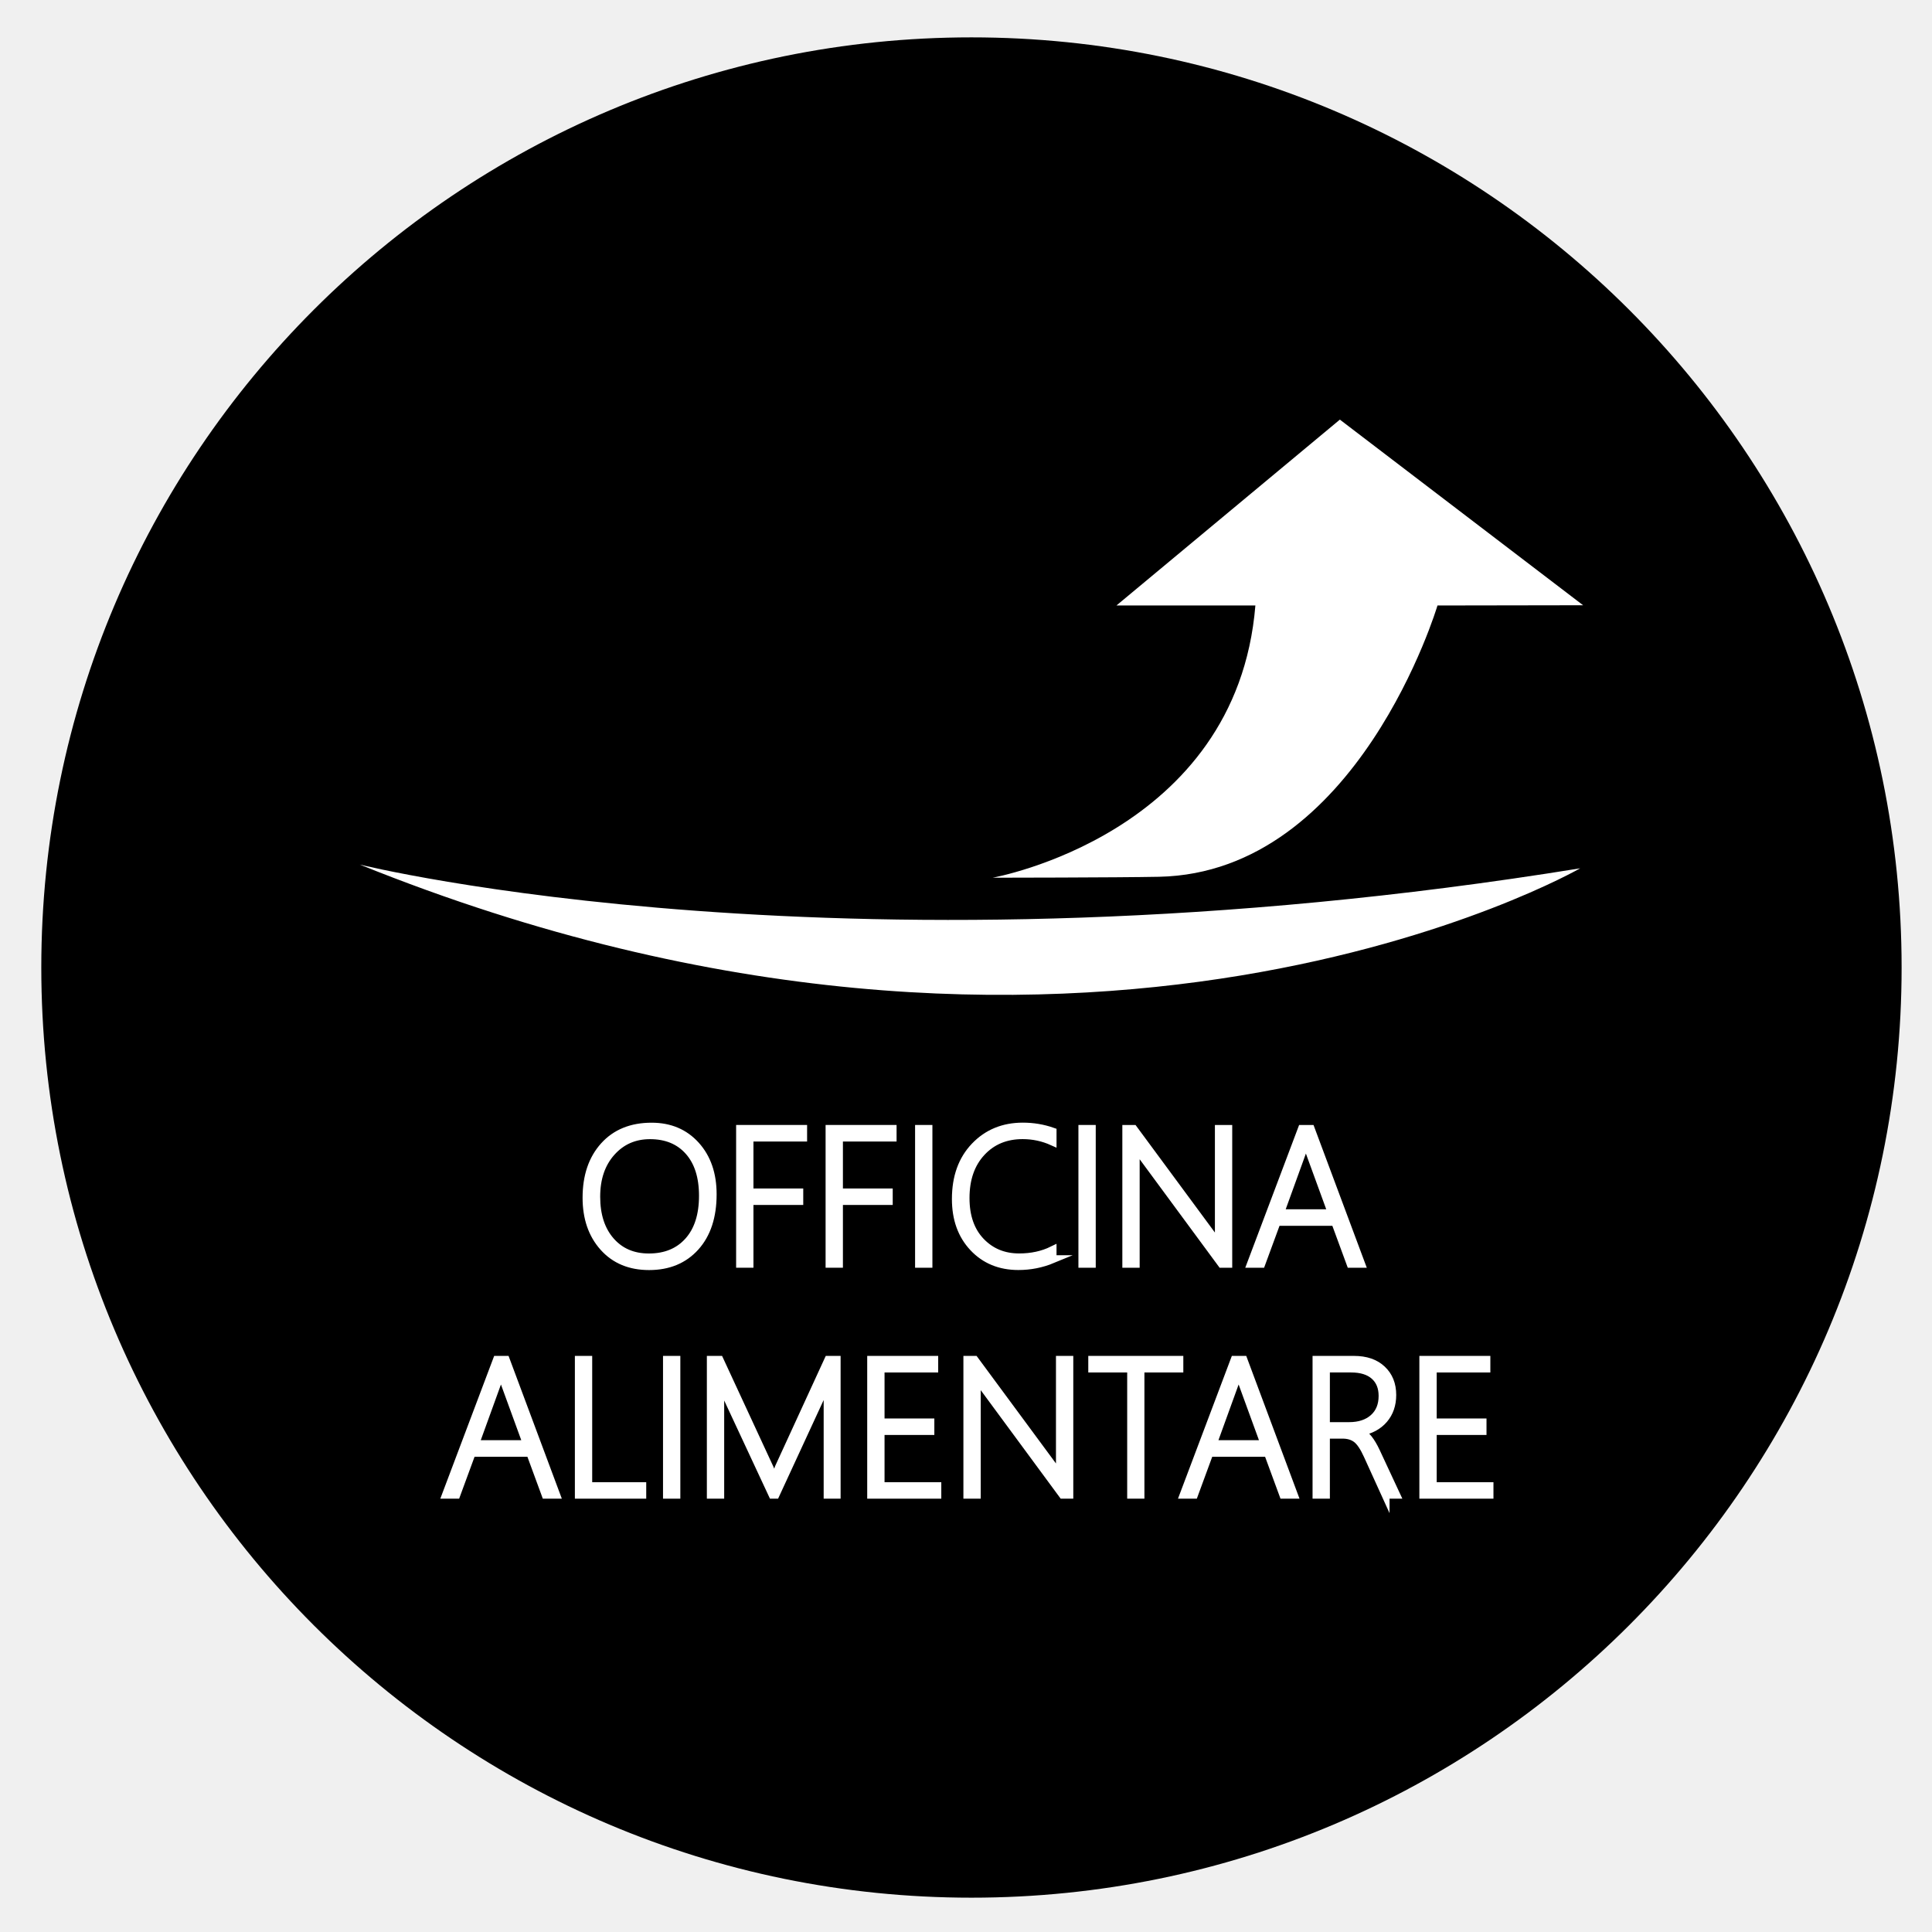
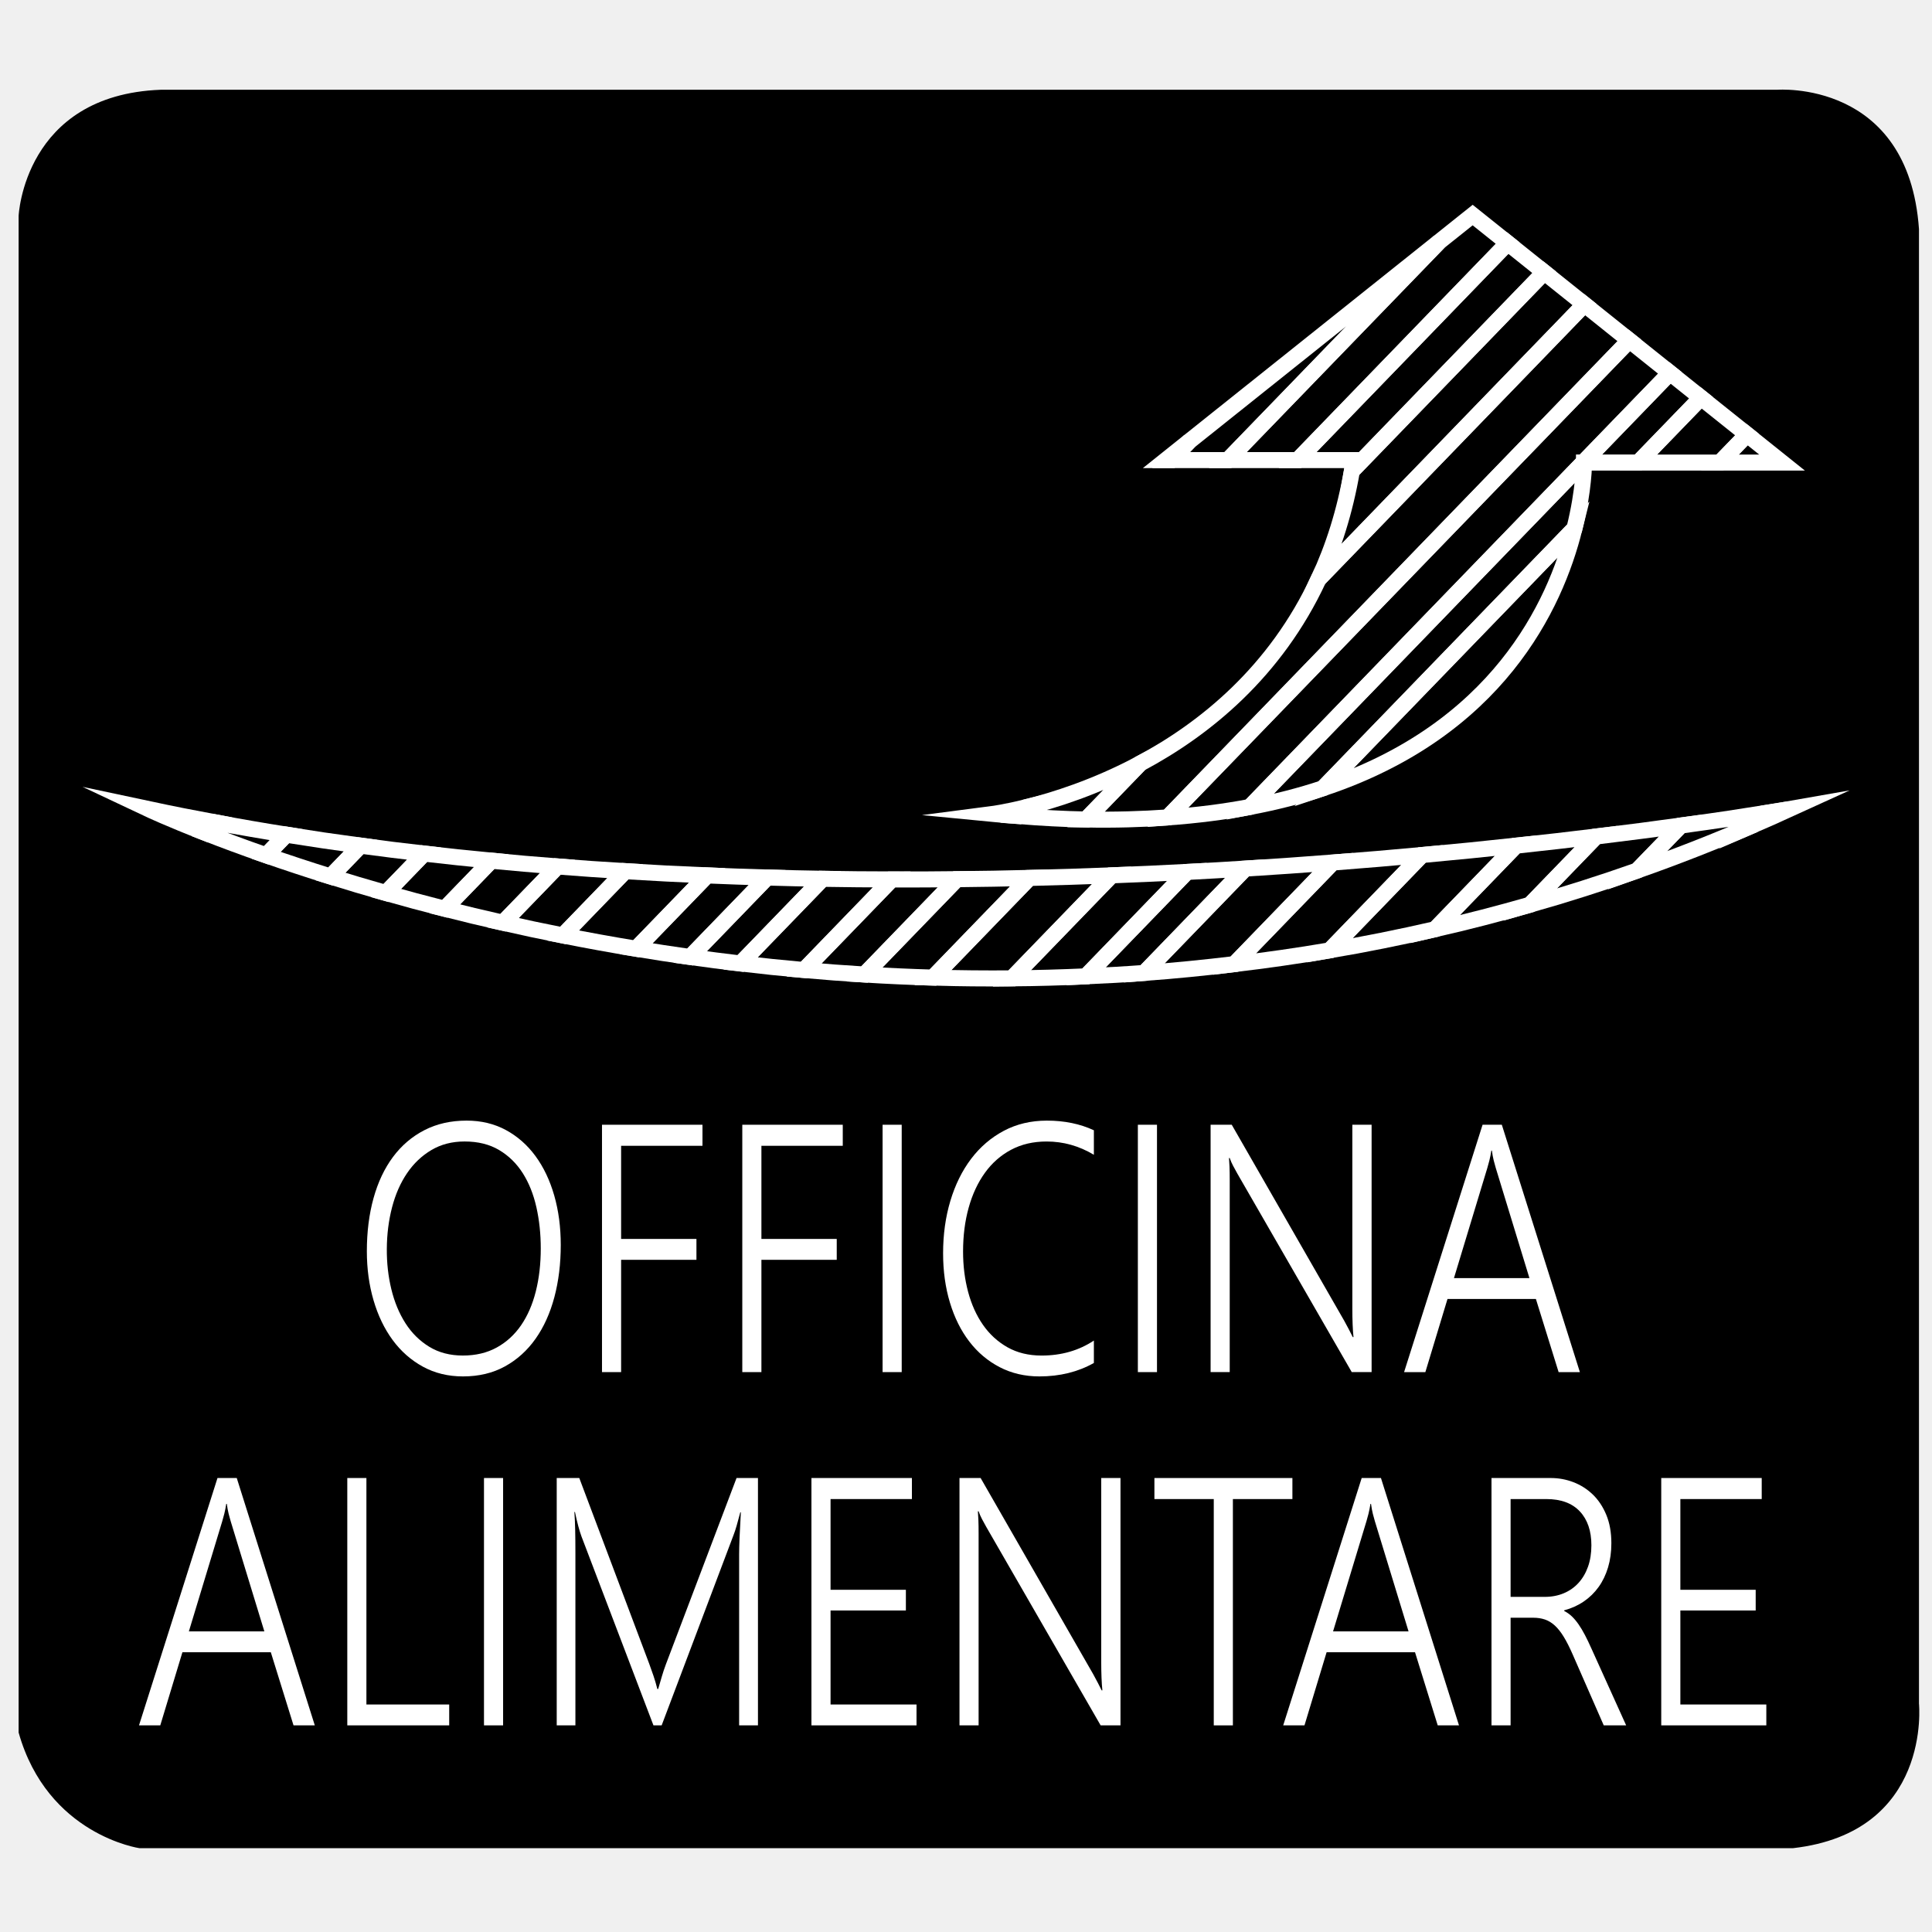
- <svg xmlns="http://www.w3.org/2000/svg" enable-background="new 0 0 240.94 240.94" version="1.1" viewBox="0 0 240.94 240.94" xml:space="preserve">
-   <circle cx="121.15" cy="120.66" r="116" />
-   <g fill="#fff">
-     <path d="m44.871 107.82s61.109 15.218 152.19 0.468c0 0-62.282 35.824-152.19-0.468z" />
-     <path d="m123.78 109.46s30.438-5.386 32.779-33.95h-17.327l27.863-23.18 30.334 23.15-18.16 0.03s-9.909 33.33-34.739 33.833c-5.106 0.103-20.75 0.117-20.75 0.117z" />
+ <svg xmlns="http://www.w3.org/2000/svg" version="1.1" id="Ebene_1" x="0px" y="0px" width="240.939px" height="240.939px" viewBox="0 0 240.939 240.939" enable-background="new 0 0 240.939 240.939" xml:space="preserve">
+   <path d="M2.322,216.064V26.929c0,0,0.655-15.078,17.7-15.734h201.594c0,0,16.389-1.311,17.699,17.374V212.46  c0,0,1.64,16.062-15.733,18.027H17.4C17.4,230.487,5.928,228.849,2.322,216.064z" />
+   <rect x="2.381" y="143.948" fill="none" width="236.917" height="81.304" />
+   <g enable-background="new    ">
+     <path fill="#FFFFFF" d="M57.741,171.652c-1.853,0-3.52-0.405-5.001-1.215c-1.482-0.811-2.74-1.918-3.773-3.323   s-1.829-3.059-2.384-4.959c-0.556-1.899-0.833-3.939-0.833-6.12c0-2.409,0.278-4.614,0.833-6.614   c0.556-2.001,1.365-3.714,2.429-5.142c1.063-1.427,2.366-2.538,3.908-3.334s3.298-1.194,5.271-1.194   c1.816,0,3.447,0.392,4.894,1.173c1.446,0.782,2.677,1.864,3.693,3.248c1.016,1.384,1.795,3.022,2.339,4.915   c0.543,1.894,0.815,3.951,0.815,6.174c0,2.338-0.266,4.507-0.797,6.508c-0.532,2-1.315,3.732-2.349,5.194   c-1.034,1.463-2.307,2.61-3.818,3.442C61.454,171.236,59.713,171.652,57.741,171.652z M57.938,142.354   c-1.554,0-2.931,0.354-4.132,1.064c-1.201,0.71-2.214,1.671-3.038,2.883c-0.825,1.212-1.449,2.632-1.874,4.259   c-0.424,1.628-0.643,3.359-0.654,5.195c-0.012,1.75,0.176,3.424,0.564,5.022c0.389,1.6,0.974,3.012,1.757,4.238   c0.783,1.226,1.772,2.205,2.967,2.937s2.593,1.097,4.195,1.097s3.008-0.333,4.222-1c1.213-0.667,2.226-1.592,3.039-2.775   c0.813-1.183,1.425-2.592,1.837-4.227c0.412-1.635,0.618-3.421,0.618-5.356c0-1.807-0.182-3.521-0.546-5.142   c-0.365-1.62-0.932-3.036-1.703-4.248s-1.754-2.173-2.949-2.883C61.045,142.708,59.611,142.354,57.938,142.354z" />
+     <path fill="#FFFFFF" d="M77.459,142.892v11.615h9.394v2.604h-9.394v14.004h-2.384v-30.848h12.53v2.625H77.459z" />
+     <path fill="#FFFFFF" d="M94.955,142.892v11.615h9.394v2.604h-9.394v14.004h-2.384v-30.848h12.53v2.625H94.955z" />
+     <path fill="#FFFFFF" d="M112.451,171.115h-2.384v-30.848h2.384V171.115z" />
+     <path fill="#FFFFFF" d="M136.419,169.974c-1.984,1.119-4.249,1.678-6.795,1.678c-1.816,0-3.466-0.384-4.947-1.15   c-1.482-0.767-2.746-1.832-3.792-3.194c-1.046-1.362-1.853-2.982-2.42-4.861c-0.568-1.879-0.852-3.93-0.852-6.152   c0-2.338,0.302-4.514,0.905-6.529c0.604-2.015,1.467-3.764,2.59-5.248c1.123-1.484,2.483-2.649,4.078-3.496   c1.596-0.846,3.385-1.27,5.369-1.27c2.187,0,4.141,0.402,5.862,1.205v3.055c-1.842-1.104-3.807-1.656-5.898-1.656   c-1.661,0-3.137,0.344-4.428,1.032s-2.379,1.646-3.263,2.872c-0.884,1.226-1.56,2.675-2.025,4.345   c-0.466,1.671-0.699,3.496-0.699,5.475c0,1.779,0.209,3.453,0.627,5.023s1.037,2.943,1.856,4.119   c0.818,1.176,1.837,2.108,3.056,2.797c1.22,0.688,2.636,1.032,4.249,1.032c2.474,0,4.648-0.624,6.525-1.871V169.974z" />
+     <path fill="#FFFFFF" d="M144.288,171.115h-2.385v-30.848h2.385V171.115z" />
+     <path fill="#FFFFFF" d="M168.577,171.115l-14.269-24.76c-0.179-0.315-0.355-0.638-0.528-0.968c-0.174-0.33-0.314-0.652-0.422-0.969   h-0.09c0.024,0.259,0.045,0.617,0.063,1.076c0.019,0.459,0.027,1.032,0.027,1.721v23.899h-2.384v-30.848h2.635l14.036,24.459   c0.215,0.387,0.409,0.749,0.583,1.086c0.173,0.337,0.331,0.649,0.475,0.936h0.09c-0.048-0.473-0.084-1.004-0.107-1.592   c-0.024-0.588-0.036-1.24-0.036-1.957v-22.932h2.402v30.848H168.577z" />
+     <path fill="#FFFFFF" d="M194.374,171.115l-2.833-9.121h-11.024l-2.761,9.121h-2.653l9.788-30.848h2.401l9.734,30.848H194.374z    M186.54,145.666c-0.084-0.272-0.171-0.588-0.26-0.946c-0.09-0.358-0.165-0.768-0.225-1.227h-0.072   c-0.071,0.459-0.152,0.868-0.242,1.227c-0.089,0.358-0.176,0.674-0.26,0.946l-4.158,13.725h9.411L186.54,145.666z" />
  </g>
-   <g fill="#fff" stroke="#fff" stroke-miterlimit="10">
-     <path d="m80.947 157.89c-2.375 0-4.268-0.789-5.678-2.367s-2.115-3.629-2.115-6.152c0-2.68 0.725-4.826 2.174-6.439s3.428-2.42 5.936-2.42c2.266 0 4.1 0.775 5.502 2.326s2.104 3.584 2.104 6.1c0 2.781-0.719 4.969-2.156 6.563s-3.361 2.389-5.767 2.389zm0.117-16.325c-1.953 0-3.561 0.707-4.822 2.121s-1.893 3.266-1.893 5.555c0 2.313 0.598 4.154 1.793 5.525s2.789 2.057 4.781 2.057c2.078 0 3.723-0.678 4.934-2.033s1.816-3.244 1.816-5.666c0-2.375-0.592-4.229-1.775-5.561s-2.795-1.998-4.834-1.998z" />
-     <path d="m93.462 141.86v6.855h6.211v1.055h-6.211v7.828h-1.16v-16.804h7.852v1.066h-6.692z" />
-     <path d="m104.62 141.86v6.855h6.211v1.055h-6.211v7.828h-1.16v-16.804h7.852v1.066h-6.692z" />
-     <path d="m114.62 157.6v-16.805h1.16v16.805h-1.16z" />
-     <path d="m131.26 157.04c-1.359 0.563-2.777 0.844-4.254 0.844-2.297 0-4.17-0.771-5.619-2.314-1.45-1.543-2.174-3.557-2.174-6.041 0-2.727 0.785-4.912 2.356-6.557 1.57-1.645 3.566-2.467 5.988-2.467 1.289 0 2.523 0.207 3.703 0.621v1.23c-1.18-0.531-2.422-0.797-3.727-0.797-2.109 0-3.824 0.715-5.145 2.145s-1.981 3.332-1.981 5.707c0 2.289 0.631 4.096 1.893 5.42s2.861 1.986 4.799 1.986c1.547 0 2.934-0.301 4.16-0.902v1.125z" />
-     <path d="m134.99 157.6v-16.805h1.16v16.805h-1.16z" />
-     <path d="m152.35 157.6-10.008-13.582c-0.203-0.273-0.383-0.547-0.539-0.82l-0.152-0.234h-0.047c0.016 0.203 0.023 0.449 0.023 0.738v13.898h-1.16v-16.805h0.891l9.938 13.465c0.219 0.297 0.457 0.656 0.715 1.078h0.059c-0.039-0.547-0.059-1.016-0.059-1.406v-13.137h1.16v16.805h-0.821z" />
-     <path d="m168.43 157.6-1.922-5.227h-7.289l-1.922 5.227h-1.277l6.34-16.805h1.102l6.27 16.805h-1.302zm-5.157-14.063c-0.086-0.234-0.156-0.465-0.211-0.691-0.055-0.195-0.113-0.391-0.176-0.586h-0.047c-0.133 0.516-0.262 0.934-0.387 1.254l-2.824 7.793h6.48l-2.835-7.77z" />
-     <path d="m68.044 186.4-1.922-5.227h-7.289l-1.922 5.227h-1.277l6.34-16.805h1.102l6.27 16.805h-1.302zm-5.156-14.063c-0.086-0.234-0.156-0.465-0.211-0.691-0.055-0.195-0.113-0.391-0.176-0.586h-0.047c-0.133 0.516-0.262 0.934-0.387 1.254l-2.824 7.793h6.48l-2.835-7.77z" />
-     <path d="m72.193 186.4v-16.805h1.16v15.75h6.738v1.055h-7.898z" />
-     <path d="m83.185 186.4v-16.805h1.16v16.805h-1.16z" />
-     <path d="m103.22 186.4v-11.93c0-0.289 0.043-1.113 0.129-2.473h-0.047c-0.242 0.633-0.445 1.121-0.609 1.465l-5.977 12.938h-0.375l-6-12.867c-0.195-0.414-0.379-0.941-0.551-1.582h-0.059c0.055 0.75 0.082 1.496 0.082 2.238v12.211h-1.16v-16.805h1.078l6.27 13.535c0.039 0.078 0.082 0.184 0.129 0.316s0.098 0.266 0.152 0.398c0.078 0.203 0.16 0.43 0.246 0.68h0.07l0.129-0.375c8e-3 -0.031 0.141-0.402 0.398-1.113l6.176-13.441h1.031v16.805h-1.112z" />
-     <path d="m108.65 186.4v-16.805h7.852v1.066h-6.691v6.738h6.211v1.055h-6.211v6.891h7.078v1.055h-8.239z" />
-     <path d="m132.53 186.4-10.008-13.582c-0.203-0.273-0.383-0.547-0.539-0.82l-0.152-0.234h-0.047c0.016 0.203 0.023 0.449 0.023 0.738v13.898h-1.161v-16.805h0.891l9.938 13.465c0.219 0.297 0.457 0.656 0.715 1.078h0.059c-0.039-0.547-0.059-1.016-0.059-1.406v-13.137h1.16v16.805h-0.82z" />
-     <path d="m142.22 170.66v15.738h-1.148v-15.738h-4.852v-1.066h10.852v1.066h-4.852z" />
-     <path d="m160.04 186.4-1.922-5.227h-7.289l-1.922 5.227h-1.277l6.34-16.805h1.102l6.27 16.805h-1.302zm-5.156-14.063c-0.086-0.234-0.156-0.465-0.211-0.691-0.055-0.195-0.113-0.391-0.176-0.586h-0.047c-0.133 0.516-0.262 0.934-0.387 1.254l-2.824 7.793h6.48l-2.835-7.77z" />
-     <path d="m172.79 186.4-2.238-4.922c-0.461-1.016-0.922-1.697-1.383-2.045s-1.039-0.521-1.734-0.521h-2.086v7.488h-1.16v-16.805h4.664c1.484 0 2.65 0.4 3.498 1.201s1.271 1.857 1.271 3.17c0 1.211-0.348 2.223-1.043 3.035s-1.668 1.336-2.918 1.57v0.047c0.664 0.266 1.313 1.074 1.945 2.426l2.496 5.355h-1.312zm-7.441-15.739v7.195h2.895c1.281 0 2.299-0.336 3.053-1.008s1.131-1.594 1.131-2.766c0-1.07-0.34-1.908-1.02-2.514s-1.652-0.908-2.918-0.908h-3.141z" />
-     <path d="m177.51 186.4v-16.805h7.852v1.066h-6.691v6.738h6.211v1.055h-6.211v6.891h7.078v1.055h-8.239z" />
+   <g enable-background="new    ">
+     <path fill="#FFFFFF" d="M36.606,215.17l-2.833-9.12H22.749l-2.761,9.12h-2.653l9.788-30.847h2.402l9.734,30.847H36.606z    M28.772,189.723c-0.083-0.272-0.17-0.588-0.26-0.947c-0.09-0.358-0.165-0.767-0.224-1.226h-0.072   c-0.072,0.459-0.152,0.867-0.242,1.226c-0.089,0.359-0.176,0.675-0.26,0.947l-4.159,13.724h9.411L28.772,189.723z" />
+     <path fill="#FFFFFF" d="M43.311,215.17v-30.847h2.384v28.244H56.02v2.603H43.311z" />
+     <path fill="#FFFFFF" d="M62.742,215.17h-2.384v-30.847h2.384V215.17z" />
+     <path fill="#FFFFFF" d="M92.177,215.17v-21.296c0-1.09,0.072-2.847,0.215-5.271h-0.072c-0.167,0.646-0.32,1.205-0.457,1.678   c-0.138,0.474-0.266,0.86-0.386,1.162l-8.963,23.727h-1.022l-8.981-23.576c-0.263-0.717-0.532-1.728-0.807-3.033h-0.072   c0.048,0.66,0.081,1.413,0.099,2.259c0.018,0.847,0.027,1.785,0.027,2.818v21.532h-2.33v-30.847h2.814l8.73,23.188   c0.179,0.488,0.355,0.986,0.529,1.495c0.173,0.51,0.332,1.051,0.475,1.624h0.108c0.167-0.573,0.319-1.097,0.457-1.57   c0.137-0.473,0.308-0.981,0.511-1.527l8.802-23.21h2.671v30.847H92.177z" />
+     <path fill="#FFFFFF" d="M101.194,215.17v-30.847h12.53v2.624h-10.146v11.315h9.394v2.581h-9.394v11.724h10.72v2.603H101.194z" />
+     <path fill="#FFFFFF" d="M137.261,215.17l-14.27-24.76c-0.179-0.314-0.355-0.638-0.528-0.968c-0.173-0.329-0.313-0.652-0.421-0.968   h-0.09c0.023,0.258,0.045,0.617,0.063,1.075c0.018,0.46,0.027,1.033,0.027,1.722v23.898h-2.384v-30.847h2.634l14.037,24.458   c0.215,0.388,0.408,0.75,0.582,1.086c0.174,0.338,0.332,0.649,0.475,0.937h0.09c-0.047-0.474-0.084-1.004-0.107-1.592   s-0.035-1.24-0.035-1.958v-22.931h2.402v30.847H137.261z" />
+     <path fill="#FFFFFF" d="M153.753,186.948v28.223h-2.385v-28.223h-7.402v-2.624h17.209v2.624H153.753z" />
+     <path fill="#FFFFFF" d="M179.298,215.17l-2.832-9.12h-11.025l-2.76,9.12h-2.653l9.788-30.847h2.401l9.733,30.847H179.298z    M171.464,189.723c-0.084-0.272-0.17-0.588-0.26-0.947c-0.09-0.358-0.164-0.767-0.225-1.226h-0.071   c-0.071,0.459-0.152,0.867-0.242,1.226c-0.089,0.359-0.177,0.675-0.26,0.947l-4.159,13.724h9.412L171.464,189.723z" />
+     <path fill="#FFFFFF" d="M200.003,215.17l-3.873-8.841c-0.382-0.875-0.752-1.606-1.111-2.194c-0.357-0.588-0.729-1.058-1.111-1.409   c-0.383-0.351-0.791-0.603-1.228-0.753s-0.923-0.226-1.461-0.226h-2.833v13.423h-2.383v-30.847h7.402   c0.969,0,1.903,0.172,2.806,0.516c0.902,0.345,1.706,0.854,2.411,1.527c0.705,0.675,1.27,1.521,1.694,2.539   c0.424,1.018,0.636,2.201,0.636,3.549c0,1.09-0.137,2.094-0.412,3.012s-0.666,1.731-1.174,2.441s-1.123,1.313-1.847,1.807   c-0.724,0.495-1.538,0.864-2.446,1.108v0.086c0.346,0.172,0.663,0.395,0.949,0.667c0.287,0.272,0.564,0.603,0.834,0.989   c0.27,0.388,0.535,0.832,0.798,1.334s0.538,1.075,0.825,1.721l4.319,9.551H200.003z M188.386,186.948v12.197h4.268   c0.859,0,1.648-0.151,2.365-0.452c0.718-0.301,1.33-0.731,1.838-1.291c0.508-0.559,0.902-1.232,1.184-2.021   c0.28-0.789,0.421-1.678,0.421-2.668c0-1.792-0.481-3.201-1.442-4.227c-0.963-1.025-2.352-1.538-4.168-1.538H188.386z" />
+     <path fill="#FFFFFF" d="M207.173,215.17v-30.847h12.53v2.624h-10.146v11.315h9.394v2.581h-9.394v11.724h10.72v2.603H207.173z" />
+   </g>
+   <g>
+     <path fill="none" stroke="#FFFFFF" stroke-width="2" stroke-miterlimit="10" d="M26.939,102.577l-1.272,1.315   c2.087,0.817,4.612,1.758,7.527,2.774l2.495-2.578C32.76,103.621,29.841,103.118,26.939,102.577z" />
+     <path fill="none" stroke="#FFFFFF" stroke-width="2" stroke-miterlimit="10" d="M44.957,105.461l-3.732,3.854   c2.169,0.677,4.469,1.362,6.904,2.052l4.755-4.917C50.24,106.146,47.596,105.82,44.957,105.461z" />
+     <path fill="none" stroke="#FFFFFF" stroke-width="2" stroke-miterlimit="10" d="M52.884,106.45l-4.755,4.917   c2.328,0.659,4.771,1.317,7.332,1.968l5.805-5.998C58.469,107.069,55.677,106.774,52.884,106.45z" />
+     <path fill="none" stroke="#FFFFFF" stroke-width="2" stroke-miterlimit="10" d="M35.689,104.09l-2.495,2.578   c2.414,0.841,5.097,1.731,8.03,2.647l3.732-3.854C41.858,105.042,38.768,104.584,35.689,104.09z" />
+     <path fill="none" stroke="#FFFFFF" stroke-width="2" stroke-miterlimit="10" d="M18.517,100.9c0,0,2.516,1.187,7.149,2.994   l1.272-1.315C24.117,102.052,21.307,101.494,18.517,100.9z" />
+     <path fill="none" stroke="#FFFFFF" stroke-width="2" stroke-miterlimit="10" d="M61.265,107.338l-5.805,5.998   c2.331,0.592,4.758,1.174,7.267,1.74l6.794-7.019C66.771,107.842,64.019,107.604,61.265,107.338z" />
+     <path fill="none" stroke="#FFFFFF" stroke-width="2" stroke-miterlimit="10" d="M77.958,108.645l-7.757,8.018   c2.946,0.584,5.99,1.141,9.129,1.657l8.853-9.146C84.789,109.033,81.378,108.856,77.958,108.645z" />
+     <path fill="none" stroke="#FFFFFF" stroke-width="2" stroke-miterlimit="10" d="M88.183,109.174l-8.853,9.146   c2.202,0.363,4.445,0.707,6.737,1.029l9.594-9.912C93.178,109.366,90.685,109.279,88.183,109.174z" />
+     <path fill="none" stroke="#FFFFFF" stroke-width="2" stroke-miterlimit="10" d="M69.521,108.058l-6.794,7.019   c2.414,0.547,4.906,1.078,7.475,1.586l7.757-8.018C75.152,108.476,72.338,108.279,69.521,108.058z" />
+     <path fill="none" stroke="#FFFFFF" stroke-width="2" stroke-miterlimit="10" d="M102.58,109.596l-10.227,10.563   c2.592,0.304,5.23,0.575,7.916,0.814l10.934-11.296C108.352,109.67,105.475,109.644,102.58,109.596z" />
+     <path fill="none" stroke="#FFFFFF" stroke-width="2" stroke-miterlimit="10" d="M95.661,109.437l-9.594,9.912   c2.063,0.29,4.158,0.562,6.287,0.812l10.227-10.563C100.284,109.558,97.976,109.502,95.661,109.437z" />
+     <path fill="none" stroke="#FFFFFF" stroke-width="2" stroke-miterlimit="10" d="M111.204,109.679l-10.934,11.296   c2.478,0.219,4.991,0.405,7.542,0.56l11.509-11.89C116.64,109.672,113.934,109.684,111.204,109.679z" />
+     <path fill="none" stroke="#FFFFFF" stroke-width="2" stroke-miterlimit="10" d="M155.29,108.323l-12.594,13.013   c3.707-0.274,7.458-0.645,11.247-1.101l12.263-12.668C162.68,107.836,159.038,108.091,155.29,108.323z" />
+     <path fill="none" stroke="#FFFFFF" stroke-width="2" stroke-miterlimit="10" d="M148.024,108.74l-12.604,13.02   c2.409-0.107,4.83-0.242,7.276-0.424l12.594-13.013C152.908,108.472,150.487,108.611,148.024,108.74z" />
+     <path fill="none" stroke="#FFFFFF" stroke-width="2" stroke-miterlimit="10" d="M128.371,109.49l-12.028,12.427   c3.234,0.09,6.519,0.123,9.849,0.095l12.436-12.846C135.263,109.295,131.843,109.406,128.371,109.49z" />
+     <path fill="none" stroke="#FFFFFF" stroke-width="2" stroke-miterlimit="10" d="M119.322,109.644l-11.509,11.89   c2.8,0.17,5.646,0.299,8.53,0.383l12.028-12.427C125.389,109.563,122.37,109.613,119.322,109.644z" />
+     <path fill="none" stroke="#FFFFFF" stroke-width="2" stroke-miterlimit="10" d="M138.627,109.165l-12.436,12.846   c3.04-0.027,6.117-0.11,9.229-0.251l12.604-13.02C144.952,108.898,141.812,109.041,138.627,109.165z" />
+     <path fill="none" stroke="#FFFFFF" stroke-width="2" stroke-miterlimit="10" d="M166.206,107.568l-12.263,12.668   c3.92-0.471,7.878-1.031,11.878-1.714l11.508-11.89C173.771,106.957,170.062,107.273,166.206,107.568z" />
+     <path fill="none" stroke="#FFFFFF" stroke-width="2" stroke-miterlimit="10" d="M223.162,100.9c0,0-1.089,0.191-3.114,0.516   l-1.467,1.514C220.107,102.271,221.635,101.598,223.162,100.9z" />
+     <path fill="none" stroke="#FFFFFF" stroke-width="2" stroke-miterlimit="10" d="M199.043,104.324l-8.232,8.504   c4.432-1.268,8.885-2.679,13.356-4.258l5.437-5.613C206.532,103.38,202.997,103.844,199.043,104.324z" />
+     <path fill="none" stroke="#FFFFFF" stroke-width="2" stroke-miterlimit="10" d="M220.048,101.415   c-2.307,0.368-5.853,0.911-10.444,1.542l-5.437,5.613c4.788-1.688,9.598-3.565,14.414-5.643L220.048,101.415z" />
+     <path fill="none" stroke="#FFFFFF" stroke-width="2" stroke-miterlimit="10" d="M177.329,106.631l-11.508,11.89   c4.342-0.742,8.727-1.622,13.144-2.637l10.085-10.419C185.375,105.861,181.457,106.253,177.329,106.631z" />
+     <path fill="none" stroke="#FFFFFF" stroke-width="2" stroke-miterlimit="10" d="M189.05,105.466l-10.085,10.419   c3.924-0.901,7.875-1.921,11.846-3.057l8.232-8.504C195.953,104.699,192.616,105.083,189.05,105.466z" />
+     <polygon fill="none" stroke="#FFFFFF" stroke-width="2" stroke-miterlimit="10" points="145.38,57.378 146.048,57.378    148.324,55.024  " />
+     <polygon fill="none" stroke="#FFFFFF" stroke-width="2" stroke-miterlimit="10" points="222.237,57.685 217.871,54.192    214.488,57.685  " />
+     <path fill="none" stroke="#FFFFFF" stroke-width="2" stroke-miterlimit="10" d="M123.773,101.517   c1.091,0.108,2.112,0.164,3.174,0.249l1.074-1.108C125.401,101.306,123.773,101.517,123.773,101.517z" />
+     <path fill="none" stroke="#FFFFFF" stroke-width="2" stroke-miterlimit="10" d="M196.349,65.907l-31.354,32.39   C186.715,91.066,193.953,75.536,196.349,65.907z" />
+     <path fill="none" stroke="#FFFFFF" stroke-width="2" stroke-miterlimit="10" d="M142.182,95.22l-6.757,6.98   c3.608,0.066,6.991-0.031,10.192-0.26l57.579-59.488l-5.604-4.484l-33.147,34.25C159.048,83.812,150.238,90.925,142.182,95.22z" />
+     <polygon fill="none" stroke="#FFFFFF" stroke-width="2" stroke-miterlimit="10" points="214.488,57.685 217.871,54.192    212.13,49.602 204.305,57.685  " />
+     <path fill="none" stroke="#FFFFFF" stroke-width="2" stroke-miterlimit="10" d="M155.863,100.639l52.397-54.134l-5.063-4.051   l-57.579,59.488C149.284,101.679,152.697,101.24,155.863,100.639z" />
+     <path fill="none" stroke="#FFFFFF" stroke-width="2" stroke-miterlimit="10" d="M164.445,72.218l33.147-34.25l-5.013-4.012   l-23.986,24.778C167.718,63.797,166.283,68.27,164.445,72.218z" />
+     <polygon fill="none" stroke="#FFFFFF" stroke-width="2" stroke-miterlimit="10" points="161.826,57.378 188.022,30.312    183.654,26.819 179.452,30.174 153.121,57.378  " />
+     <path fill="none" stroke="#FFFFFF" stroke-width="2" stroke-miterlimit="10" d="M126.947,101.766   c2.94,0.233,5.776,0.385,8.479,0.436l6.757-6.98c-5.551,2.958-10.719,4.58-14.16,5.437L126.947,101.766z" />
+     <path fill="none" stroke="#FFFFFF" stroke-width="2" stroke-miterlimit="10" d="M168.839,57.378   c-0.068,0.465-0.165,0.903-0.245,1.357l23.986-24.778l-4.559-3.646l-26.195,27.066L168.839,57.378L168.839,57.378z" />
+     <polygon fill="none" stroke="#FFFFFF" stroke-width="2" stroke-miterlimit="10" points="179.452,30.174 148.324,55.024    146.048,57.378 153.121,57.378  " />
+     <path fill="none" stroke="#FFFFFF" stroke-width="2" stroke-miterlimit="10" d="M164.995,98.297l31.354-32.39   c1.208-4.863,1.195-8.223,1.195-8.223h6.761l7.825-8.083l-3.869-3.098l-52.397,54.134   C159.161,100.014,162.202,99.228,164.995,98.297z" />
  </g>
</svg>
